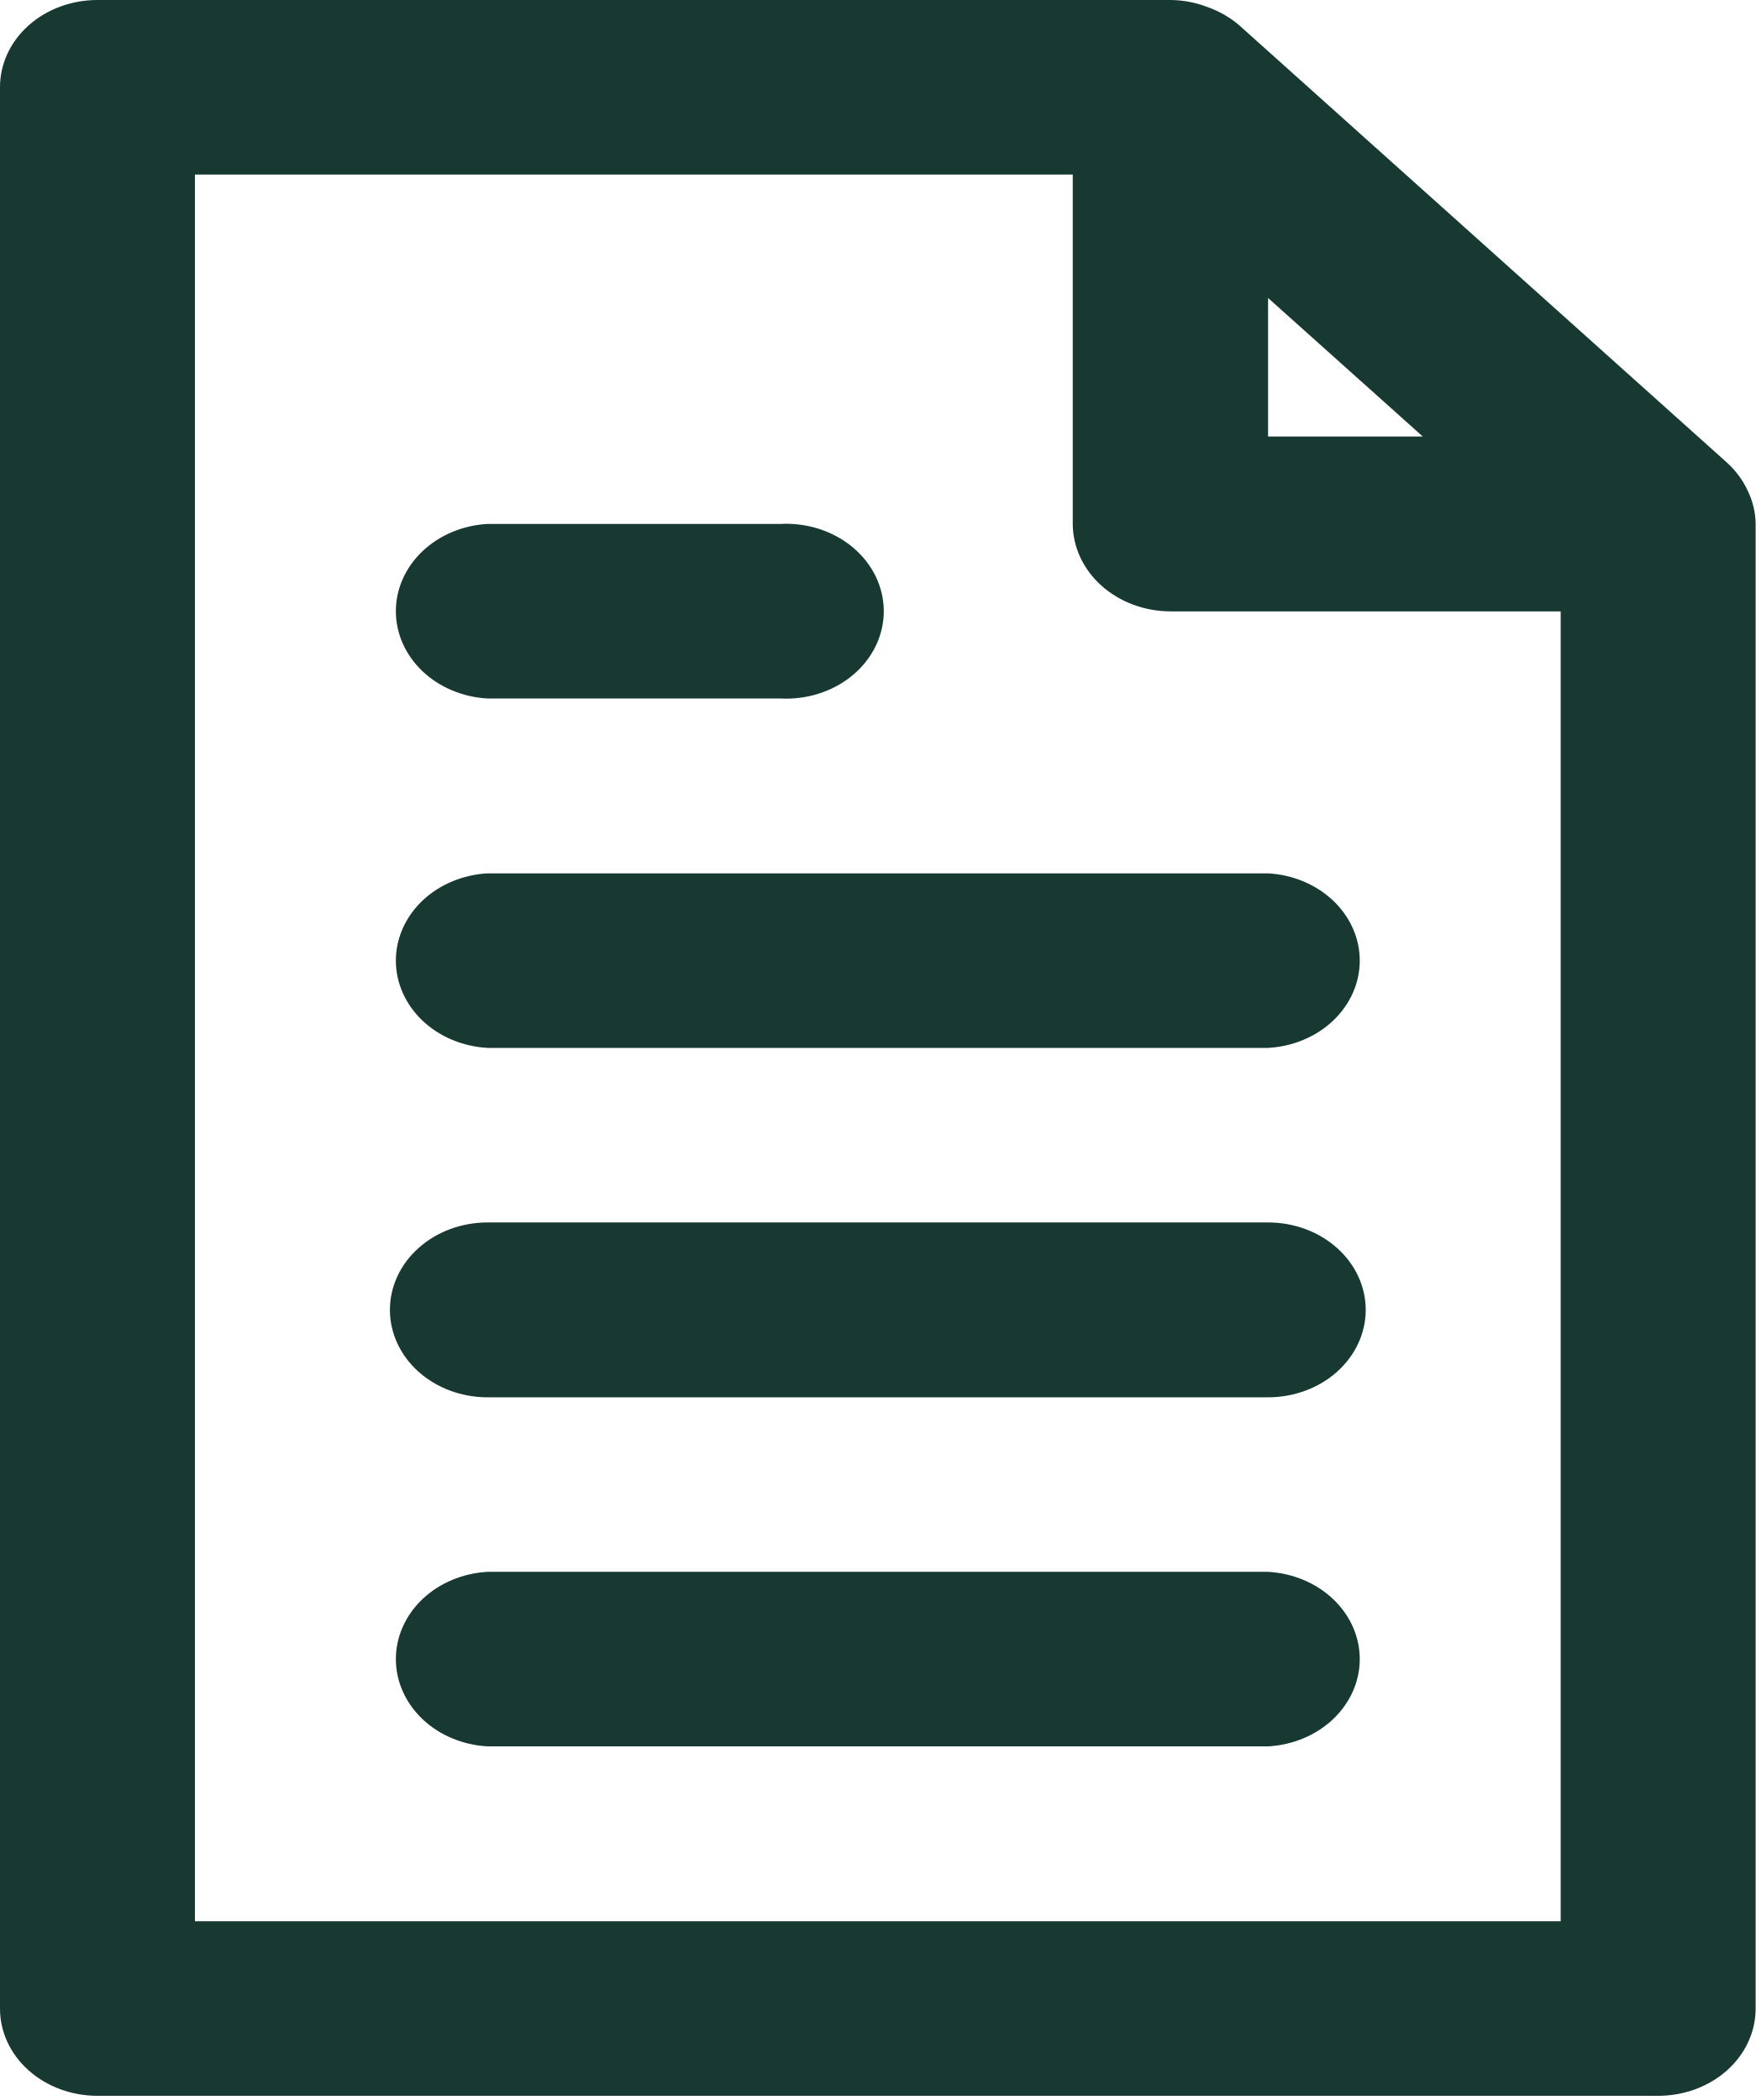
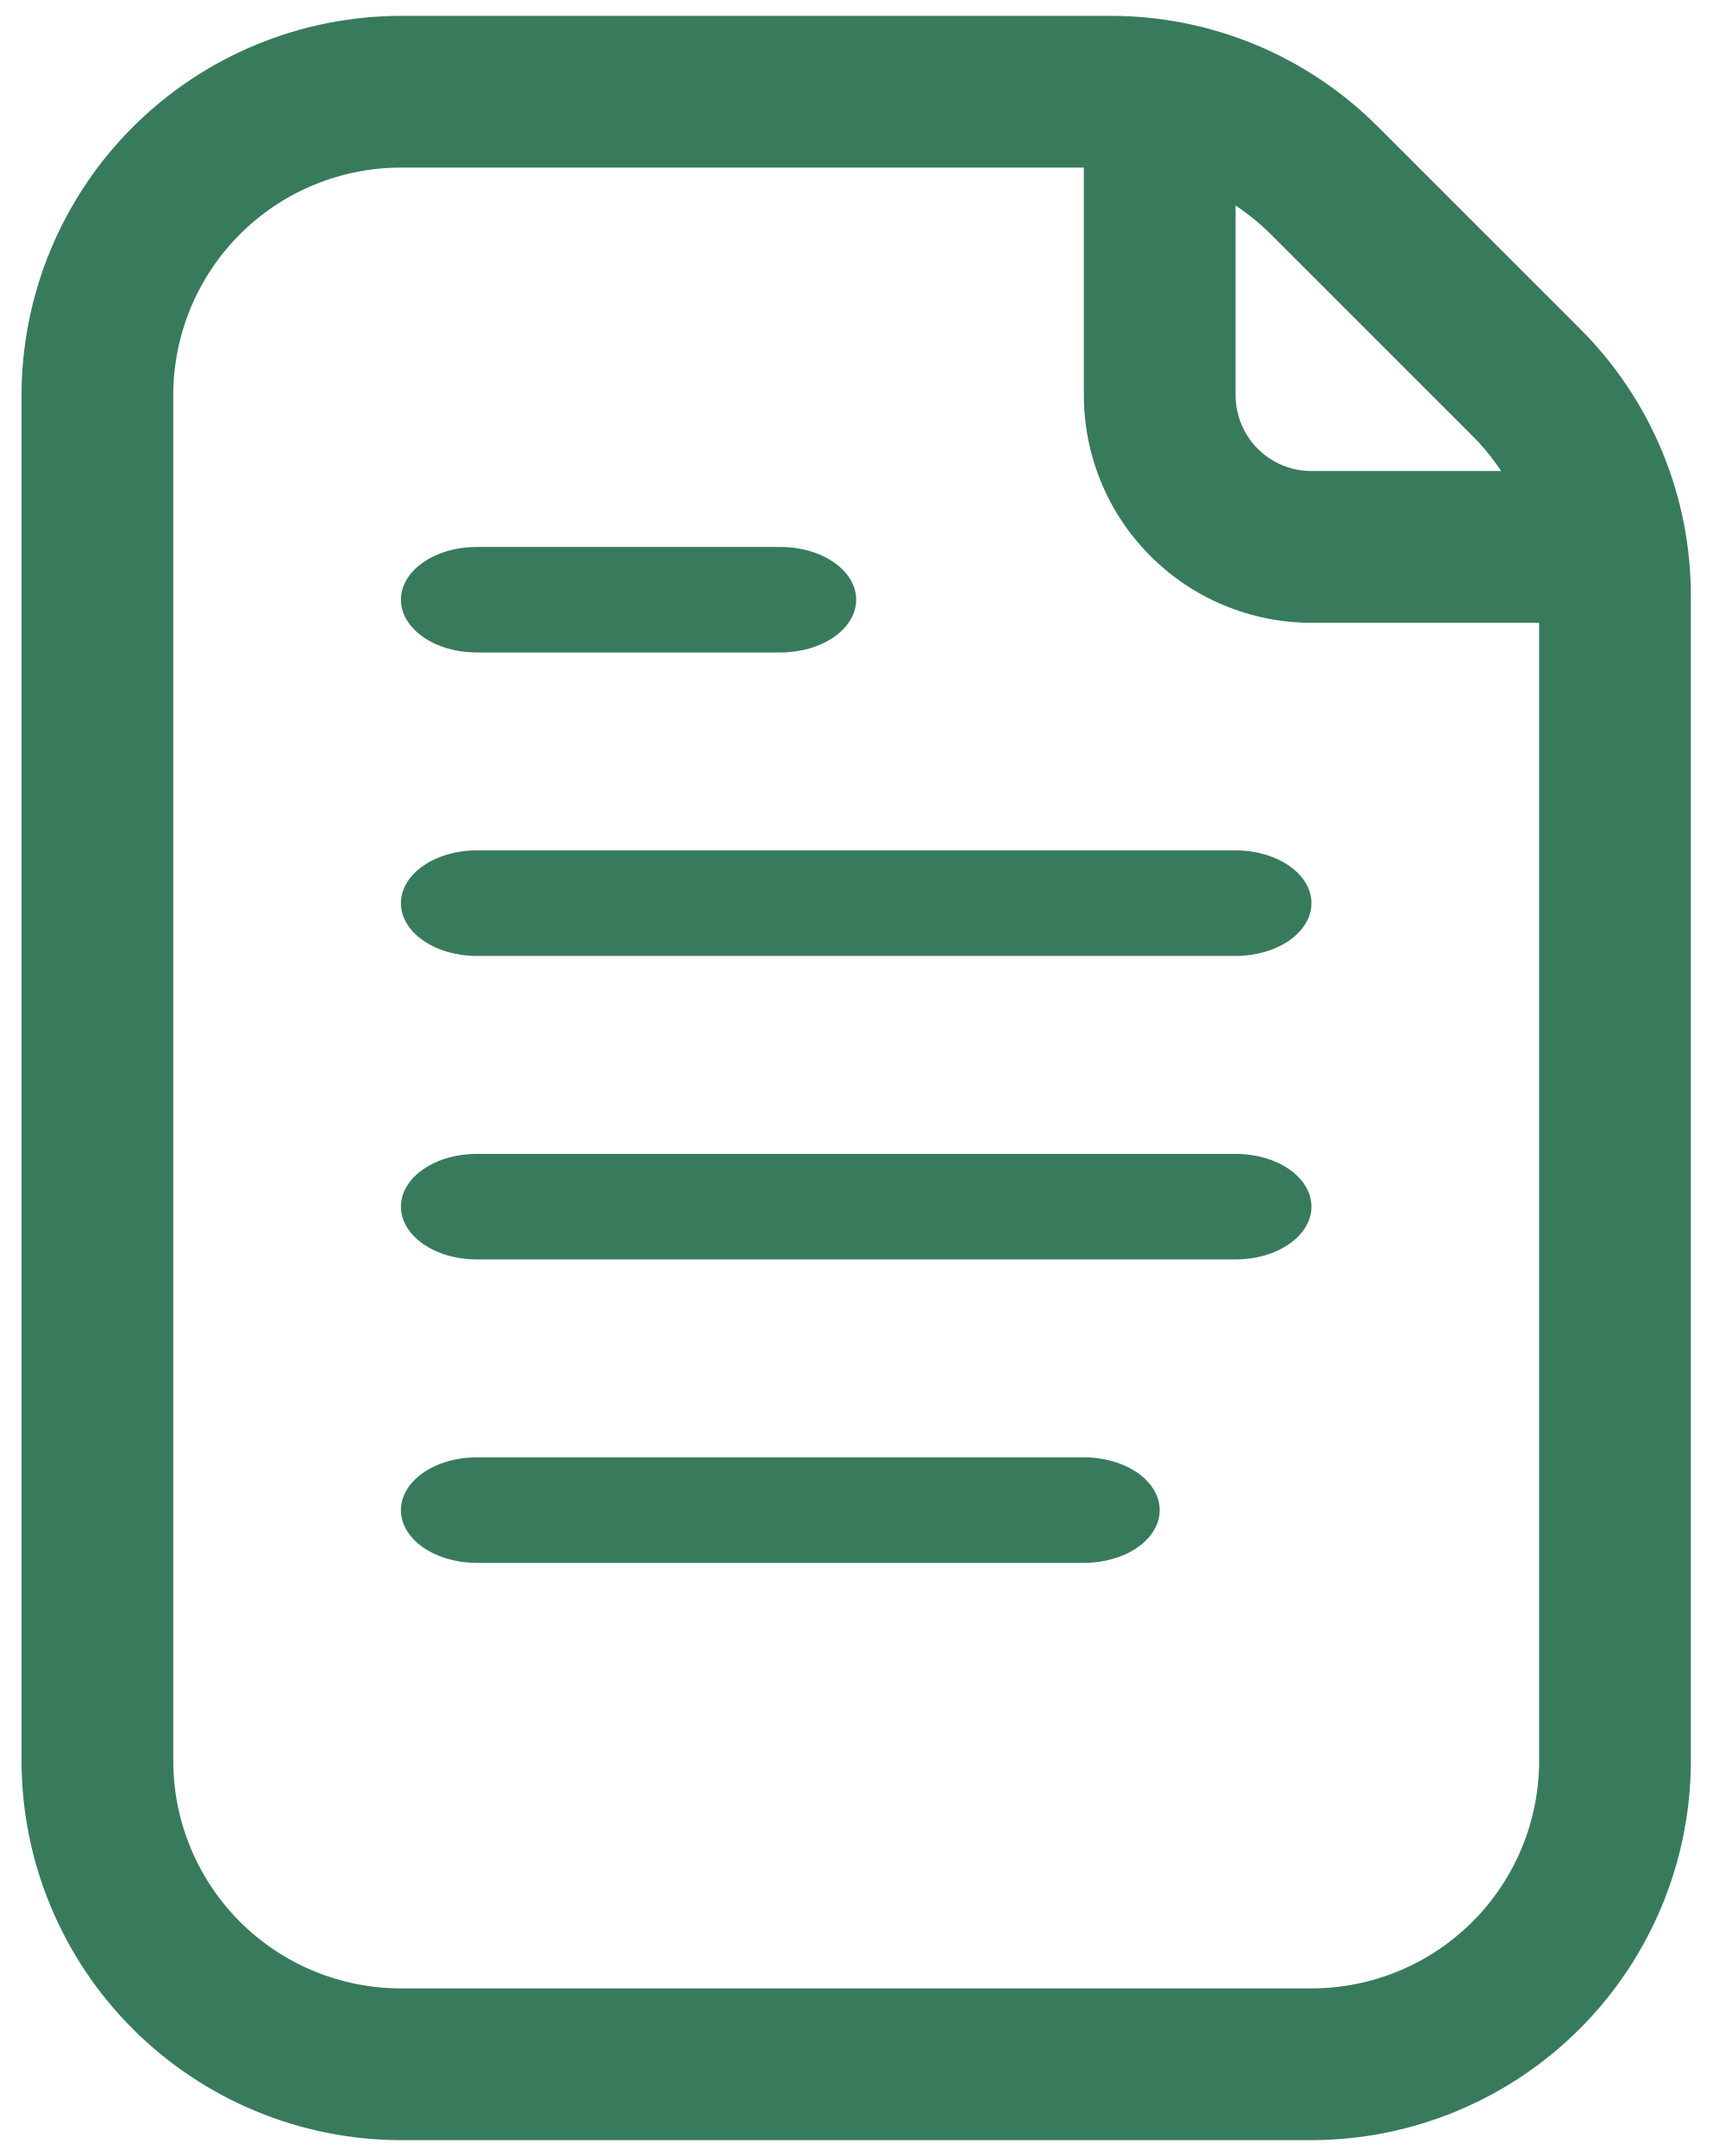
- <svg xmlns="http://www.w3.org/2000/svg" width="56" height="67" viewBox="0 0 56 67" fill="none">
-   <path d="M55.755 15.672C55.602 15.333 55.376 15.024 55.09 14.763L39.538 0.815C39.24 0.557 38.887 0.354 38.5 0.219C38.131 0.078 37.735 0.003 37.333 1.97146e-05H3.115C2.706 -0.001 2.3 0.07 1.921 0.21C1.543 0.349 1.199 0.555 0.909 0.814C0.619 1.073 0.39 1.381 0.234 1.72C0.078 2.059 -0.002 2.423 2.20147e-05 2.79V64.076C-0.002 64.443 0.078 64.806 0.234 65.145C0.39 65.484 0.619 65.792 0.909 66.052C1.199 66.311 1.543 66.516 1.921 66.656C2.3 66.796 2.706 66.867 3.115 66.866H52.885C53.294 66.867 53.7 66.796 54.079 66.656C54.458 66.516 54.801 66.311 55.091 66.052C55.381 65.792 55.61 65.484 55.766 65.145C55.922 64.806 56.002 64.443 56 64.076V16.716C55.997 16.357 55.913 16.002 55.755 15.672V15.672ZM40.448 9.507L45.383 13.927H40.448V9.507ZM49.782 61.297H6.218V5.569H34.218V16.716C34.221 17.455 34.551 18.163 35.134 18.686C35.718 19.208 36.508 19.503 37.333 19.506H49.782V61.297Z" fill="#183932" />
-   <path d="M40.448 33.433H15.552C14.76 33.389 14.017 33.077 13.473 32.56C12.93 32.042 12.627 31.359 12.627 30.649C12.627 29.938 12.93 29.255 13.473 28.737C14.017 28.22 14.76 27.908 15.552 27.864H40.448C41.24 27.908 41.983 28.22 42.527 28.737C43.07 29.255 43.373 29.938 43.373 30.649C43.373 31.359 43.07 32.042 42.527 32.56C41.983 33.077 41.24 33.389 40.448 33.433Z" fill="#183932" />
-   <path d="M24.885 22.285H15.552C14.76 22.242 14.017 21.929 13.473 21.412C12.93 20.895 12.627 20.211 12.627 19.501C12.627 18.79 12.93 18.107 13.473 17.59C14.017 17.072 14.76 16.76 15.552 16.716H24.885C25.309 16.693 25.734 16.748 26.134 16.877C26.534 17.007 26.9 17.208 27.21 17.469C27.519 17.73 27.766 18.044 27.935 18.394C28.103 18.743 28.19 19.12 28.19 19.501C28.19 19.881 28.103 20.258 27.935 20.608C27.766 20.957 27.519 21.272 27.21 21.533C26.9 21.794 26.534 21.995 26.134 22.124C25.734 22.254 25.309 22.308 24.885 22.285Z" fill="#183932" />
-   <path d="M40.448 44.581H15.552C14.726 44.581 13.933 44.287 13.349 43.764C12.765 43.24 12.437 42.531 12.437 41.791C12.437 41.051 12.765 40.342 13.349 39.819C13.933 39.295 14.726 39.002 15.552 39.002H40.448C41.275 39.002 42.067 39.295 42.651 39.819C43.235 40.342 43.563 41.051 43.563 41.791C43.563 42.531 43.235 43.24 42.651 43.764C42.067 44.287 41.275 44.581 40.448 44.581Z" fill="#183932" />
-   <path d="M40.448 55.718H15.552C14.76 55.674 14.017 55.362 13.473 54.845C12.93 54.327 12.627 53.644 12.627 52.934C12.627 52.223 12.93 51.54 13.473 51.022C14.017 50.505 14.76 50.193 15.552 50.149H40.448C41.24 50.193 41.983 50.505 42.527 51.022C43.07 51.54 43.373 52.223 43.373 52.934C43.373 53.644 43.07 54.327 42.527 54.845C41.983 55.362 41.24 55.674 40.448 55.718Z" fill="#183932" />
+ <svg xmlns="http://www.w3.org/2000/svg" width="54" height="68" viewBox="0 0 54 68" fill="none">
+   <path d="M49.816 10.361L43.461 4.006C42.352 2.891 41.033 2.007 39.581 1.405C38.129 0.804 36.571 0.496 34.999 0.5H12.643C9.471 0.504 6.43 1.766 4.187 4.008C1.944 6.251 0.682 9.292 0.679 12.464V55.536C0.682 58.708 1.944 61.749 4.187 63.992C6.43 66.234 9.471 67.496 12.643 67.5H41.357C44.529 67.496 47.57 66.234 49.813 63.992C52.056 61.749 53.318 58.708 53.321 55.536V18.822C53.325 17.25 53.018 15.693 52.416 14.241C51.814 12.788 50.931 11.47 49.816 10.361ZM46.432 13.745C46.771 14.085 47.074 14.457 47.339 14.857H41.357C40.722 14.857 40.114 14.605 39.665 14.156C39.216 13.708 38.964 13.099 38.964 12.464V6.482C39.364 6.748 39.737 7.052 40.077 7.391L46.432 13.745ZM41.357 62.714H12.643C10.739 62.714 8.913 61.958 7.567 60.612C6.221 59.266 5.464 57.44 5.464 55.536V12.464C5.464 10.56 6.221 8.735 7.567 7.388C8.913 6.042 10.739 5.286 12.643 5.286H34.179V12.464C34.179 14.368 34.935 16.194 36.281 17.54C37.627 18.887 39.453 19.643 41.357 19.643H48.536V55.536C48.536 57.44 47.779 59.266 46.433 60.612C45.087 61.958 43.261 62.714 41.357 62.714Z" fill="#387B5C" />
+   <path d="M15.036 20.579H24.607C25.242 20.579 25.85 20.404 26.299 20.092C26.748 19.779 27 19.356 27 18.915C27 18.473 26.748 18.05 26.299 17.738C25.85 17.425 25.242 17.25 24.607 17.25H15.036C14.401 17.25 13.793 17.425 13.344 17.738C12.895 18.05 12.643 18.473 12.643 18.915C12.643 19.356 12.895 19.779 13.344 20.092C13.793 20.404 14.401 20.579 15.036 20.579Z" fill="#387B5C" />
+   <path d="M38.964 26.821H15.036C14.401 26.821 13.793 26.997 13.344 27.309C12.895 27.621 12.643 28.044 12.643 28.486C12.643 28.927 12.895 29.351 13.344 29.663C13.793 29.975 14.401 30.151 15.036 30.151H38.964C39.599 30.151 40.208 29.975 40.656 29.663C41.105 29.351 41.357 28.927 41.357 28.486C41.357 28.044 41.105 27.621 40.656 27.309C40.208 26.997 39.599 26.821 38.964 26.821Z" fill="#387B5C" />
+   <path d="M38.964 36.393H15.036C14.401 36.393 13.793 36.568 13.344 36.88C12.895 37.193 12.643 37.616 12.643 38.057C12.643 38.499 12.895 38.922 13.344 39.234C13.793 39.547 14.401 39.722 15.036 39.722H38.964C39.599 39.722 40.208 39.547 40.656 39.234C41.105 38.922 41.357 38.499 41.357 38.057C41.357 37.616 41.105 37.193 40.656 36.88C40.208 36.568 39.599 36.393 38.964 36.393Z" fill="#387B5C" />
+   <path d="M34.179 45.964H15.036C14.401 45.964 13.793 46.14 13.344 46.452C12.895 46.764 12.643 47.187 12.643 47.629C12.643 48.07 12.895 48.494 13.344 48.806C13.793 49.118 14.401 49.293 15.036 49.293H34.179C34.813 49.293 35.422 49.118 35.871 48.806C36.319 48.494 36.571 48.07 36.571 47.629C36.571 47.187 36.319 46.764 35.871 46.452C35.422 46.14 34.813 45.964 34.179 45.964Z" fill="#387B5C" />
</svg>
